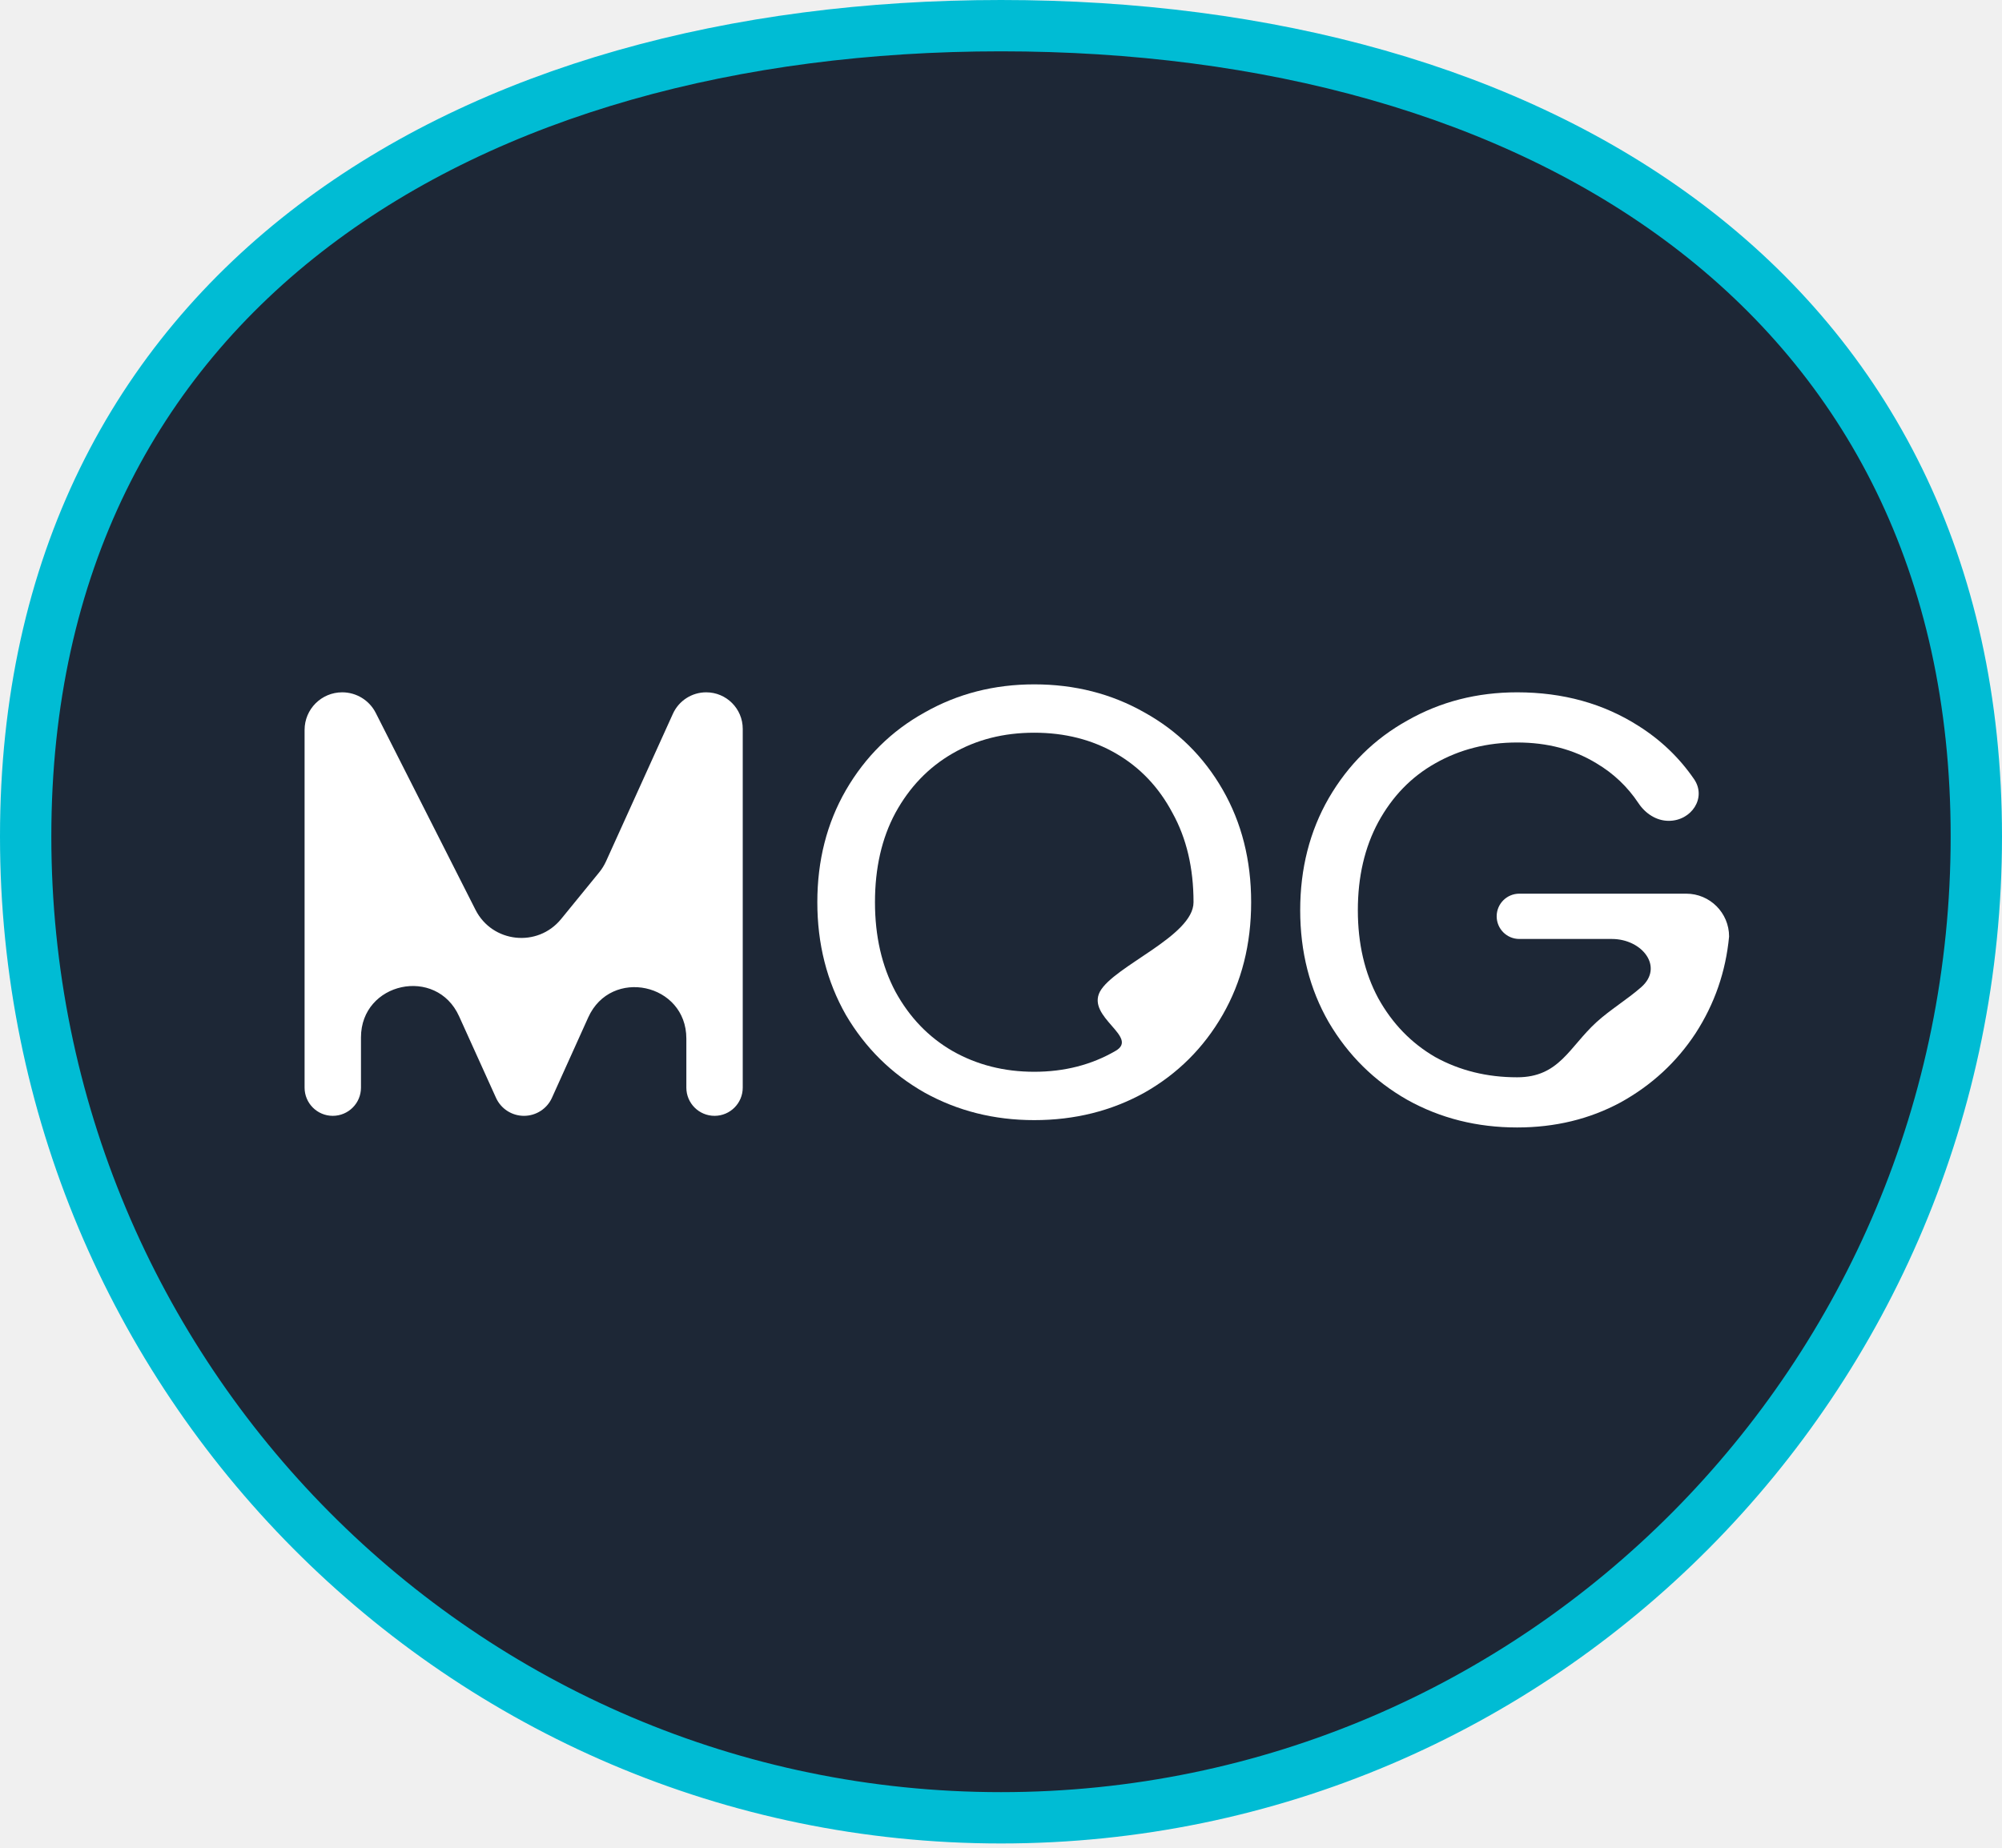
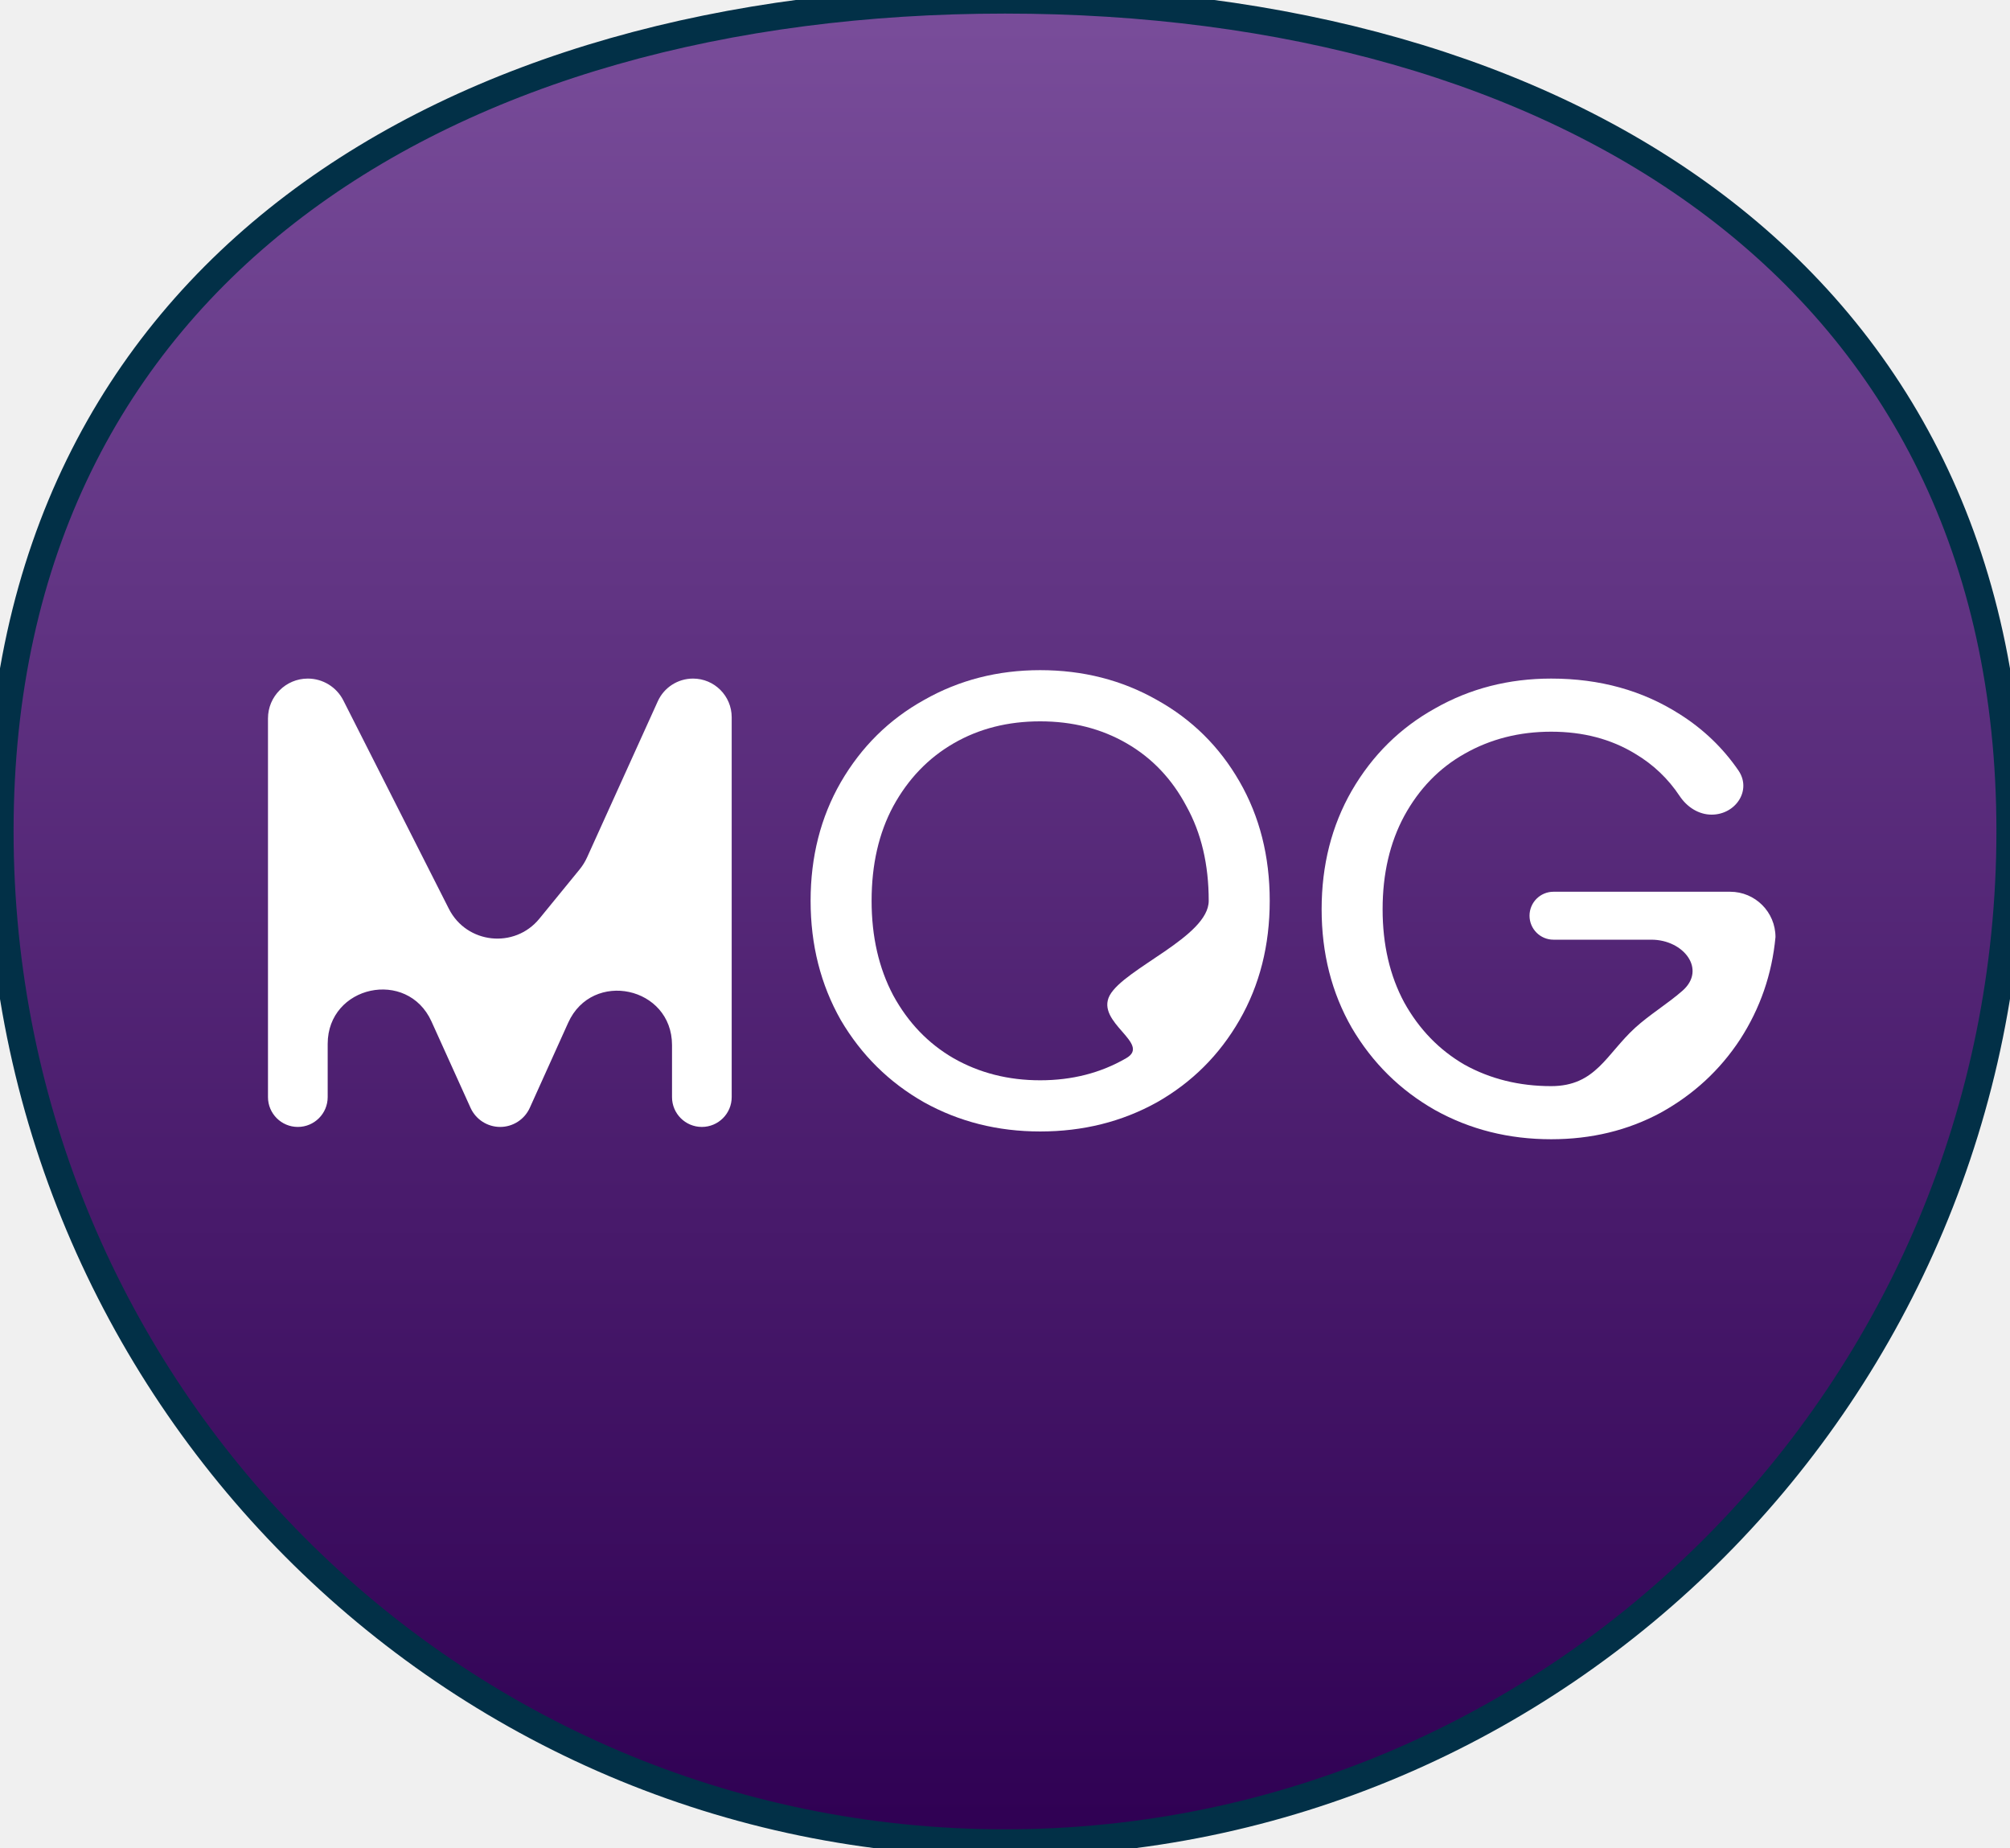
- <svg xmlns="http://www.w3.org/2000/svg" width="78" height="72" viewBox="0 0 78 72" fill="none">
-   <path d="M39 70.833C59.993 70.833 77 53.706 77 32.592C77 22.004 72.72 14.058 65.767 8.786C58.849 3.54 49.365 1 39 1C28.635 1 19.151 3.54 12.233 8.786C5.28 14.058 1 22.004 1 32.592C1 53.706 18.007 70.833 39 70.833Z" fill="#1D2736" stroke="#00BCD4" stroke-width="2" />
-   <path d="M27.514 26.977C28.301 26.977 28.938 27.614 28.938 28.401V42.382C28.938 42.988 28.446 43.48 27.84 43.48V43.48C27.233 43.48 26.741 42.988 26.741 42.382V40.468C26.741 38.314 23.804 37.682 22.918 39.645L21.505 42.776C21.312 43.205 20.885 43.48 20.414 43.48V43.48C19.944 43.48 19.517 43.205 19.324 42.776L17.886 39.599C16.999 37.638 14.064 38.271 14.064 40.424V42.382C14.064 42.988 13.572 43.48 12.965 43.48V43.48C12.359 43.48 11.867 42.988 11.867 42.382V28.442C11.867 27.633 12.523 26.977 13.332 26.977V26.977C13.885 26.977 14.39 27.287 14.64 27.78L18.526 35.452C19.18 36.742 20.945 36.933 21.86 35.813L23.34 33.999C23.45 33.865 23.541 33.718 23.613 33.56L26.217 27.813C26.448 27.304 26.955 26.977 27.514 26.977V26.977Z" fill="white" />
-   <path d="M40.295 43.647C38.734 43.647 37.309 43.289 36.021 42.574C34.733 41.843 33.711 40.833 32.955 39.545C32.214 38.241 31.844 36.779 31.844 35.157C31.844 33.535 32.214 32.08 32.955 30.793C33.711 29.489 34.733 28.479 36.021 27.764C37.309 27.032 38.734 26.667 40.295 26.667C41.873 26.667 43.305 27.032 44.593 27.764C45.881 28.479 46.895 29.481 47.636 30.769C48.376 32.056 48.746 33.519 48.746 35.157C48.746 36.794 48.376 38.257 47.636 39.545C46.895 40.833 45.881 41.843 44.593 42.574C43.305 43.289 41.873 43.647 40.295 43.647ZM40.295 41.763C41.47 41.763 42.525 41.493 43.458 40.952C44.408 40.412 42.324 39.641 42.855 38.639C43.402 37.637 46.501 36.477 46.501 35.157C46.501 33.821 46.227 32.661 45.68 31.675C45.149 30.673 44.416 29.902 43.483 29.362C42.549 28.821 41.486 28.551 40.295 28.551C39.104 28.551 38.041 28.821 37.108 29.362C36.174 29.902 35.434 30.673 34.886 31.675C34.355 32.661 34.09 33.821 34.09 35.157C34.09 36.477 34.355 37.637 34.886 38.639C35.434 39.641 36.174 40.412 37.108 40.952C38.058 41.493 39.12 41.763 40.295 41.763Z" fill="white" />
-   <path d="M65.016 31.985C64.534 31.985 64.106 31.701 63.839 31.3C63.41 30.656 62.864 30.137 62.199 29.743C61.314 29.203 60.284 28.932 59.109 28.932C57.933 28.932 56.871 29.203 55.921 29.743C54.987 30.268 54.247 31.031 53.7 32.033C53.169 33.018 52.903 34.163 52.903 35.467C52.903 36.771 53.169 37.915 53.7 38.901C54.247 39.887 54.987 40.65 55.921 41.191C56.871 41.715 57.933 41.978 59.109 41.978C60.751 41.978 61.137 40.801 62.199 39.831C62.73 39.347 63.391 38.95 63.942 38.468C64.836 37.685 63.988 36.588 62.799 36.588H59.194C58.707 36.588 58.312 36.193 58.312 35.705V35.705C58.312 35.218 58.707 34.823 59.194 34.823H65.697C66.619 34.823 67.367 35.57 67.367 36.492V36.492C67.238 37.86 66.803 39.116 66.063 40.261C65.322 41.389 64.348 42.288 63.141 42.956C61.934 43.607 60.59 43.933 59.109 43.933C57.547 43.933 56.122 43.576 54.835 42.86C53.547 42.129 52.525 41.119 51.768 39.831C51.028 38.544 50.657 37.089 50.657 35.467C50.657 33.845 51.028 32.39 51.768 31.103C52.525 29.799 53.547 28.789 54.835 28.074C56.122 27.342 57.547 26.977 59.109 26.977C60.895 26.977 62.473 27.414 63.841 28.288C64.71 28.837 65.43 29.527 66.001 30.358C66.502 31.087 65.901 31.985 65.016 31.985V31.985Z" fill="white" />
+ <svg xmlns="http://www.w3.org/2000/svg" width="74" height="68" viewBox="0 0 74 68" fill="none">
+   <path d="M74 30.591C74 51.16 57.434 67.833 37 67.833C16.566 67.833 0 51.16 0 30.591C0 10.023 16.566 0 37 0C57.434 0 74 10.023 74 30.591Z" fill="url(#paint0_linear_194_512)" />
+   <path d="M74 30.591C74 51.16 57.434 67.833 37 67.833C16.566 67.833 0 51.16 0 30.591C0 10.023 16.566 0 37 0C57.434 0 74 10.023 74 30.591Z" stroke="#023047" />
+   <path d="M25.514 24.977C26.3 24.977 26.938 25.614 26.938 26.401V40.382C26.938 40.988 26.446 41.48 25.839 41.48V41.48C25.232 41.48 24.741 40.988 24.741 40.382V38.468C24.741 36.314 21.803 35.682 20.918 37.645L19.505 40.776C19.311 41.205 18.884 41.48 18.414 41.48V41.48C17.944 41.48 17.517 41.205 17.323 40.776L15.886 37.599C14.998 35.638 12.064 36.271 12.064 38.424V40.382C12.064 40.988 11.572 41.48 10.965 41.48V41.48C10.358 41.48 9.866 40.988 9.866 40.382V26.442C9.866 25.633 10.523 24.977 11.332 24.977V24.977C11.884 24.977 12.39 25.287 12.64 25.78L16.526 33.452C17.18 34.742 18.944 34.933 19.859 33.813L21.34 32C21.449 31.865 21.541 31.718 21.613 31.56L24.217 25.813C24.447 25.304 24.955 24.977 25.514 24.977V24.977Z" fill="white" />
+   <path d="M38.295 41.647C36.733 41.647 35.309 41.289 34.021 40.574C32.733 39.843 31.711 38.833 30.954 37.545C30.214 36.241 29.843 34.779 29.843 33.157C29.843 31.535 30.214 30.08 30.954 28.793C31.711 27.489 32.733 26.479 34.021 25.764C35.309 25.032 36.733 24.667 38.295 24.667C39.872 24.667 41.305 25.032 42.593 25.764C43.881 26.479 44.895 27.481 45.635 28.769C46.376 30.056 46.746 31.519 46.746 33.157C46.746 34.794 46.376 36.257 45.635 37.545C44.895 38.833 43.881 39.843 42.593 40.574C41.305 41.289 39.872 41.647 38.295 41.647ZM38.295 39.763C39.47 39.763 40.524 39.493 41.458 38.952C42.408 38.412 40.323 37.641 40.854 36.639C41.402 35.637 44.5 34.477 44.5 33.157C44.5 31.821 44.227 30.661 43.679 29.675C43.148 28.673 42.416 27.902 41.482 27.362C40.548 26.821 39.486 26.551 38.295 26.551C37.103 26.551 36.041 26.821 35.107 27.362C34.174 27.902 33.433 28.673 32.886 29.675C32.355 30.661 32.089 31.821 32.089 33.157C32.089 34.477 32.355 35.637 32.886 36.639C33.433 37.641 34.174 38.412 35.107 38.952C36.057 39.493 37.12 39.763 38.295 39.763Z" fill="white" />
+   <path d="M63.015 29.985C62.533 29.985 62.105 29.701 61.838 29.3C61.41 28.656 60.863 28.137 60.199 27.743C59.313 27.203 58.283 26.932 57.108 26.932C55.933 26.932 54.87 27.203 53.921 27.743C52.987 28.268 52.247 29.031 51.699 30.033C51.168 31.018 50.902 32.163 50.902 33.467C50.902 34.771 51.168 35.915 51.699 36.901C52.247 37.887 52.987 38.65 53.921 39.191C54.87 39.715 55.933 39.978 57.108 39.978C58.75 39.978 59.136 38.801 60.199 37.831C60.729 37.347 61.39 36.95 61.941 36.468C62.836 35.685 61.987 34.588 60.798 34.588H57.194C56.706 34.588 56.311 34.193 56.311 33.705V33.705C56.311 33.218 56.706 32.823 57.194 32.823H63.697C64.619 32.823 65.366 33.57 65.366 34.492V34.492C65.237 35.86 64.803 37.116 64.062 38.261C63.322 39.389 62.348 40.288 61.141 40.956C59.933 41.607 58.589 41.933 57.108 41.933C55.547 41.933 54.122 41.576 52.834 40.86C51.546 40.129 50.524 39.119 49.767 37.831C49.027 36.544 48.657 35.089 48.657 33.467C48.657 31.845 49.027 30.39 49.767 29.103C50.524 27.799 51.546 26.789 52.834 26.074C54.122 25.342 55.547 24.977 57.108 24.977C58.895 24.977 60.472 25.414 61.841 26.288C62.71 26.837 63.43 27.527 64.001 28.358C64.502 29.087 63.9 29.985 63.015 29.985V29.985Z" fill="white" />
+   <defs>
+     <linearGradient id="paint0_linear_194_512" x1="37" y1="0" x2="37" y2="67.833" gradientUnits="userSpaceOnUse">
+       <stop stop-color="#794D9A" />
+       <stop offset="1" stop-color="#2F0053" />
+     </linearGradient>
+   </defs>
</svg>
